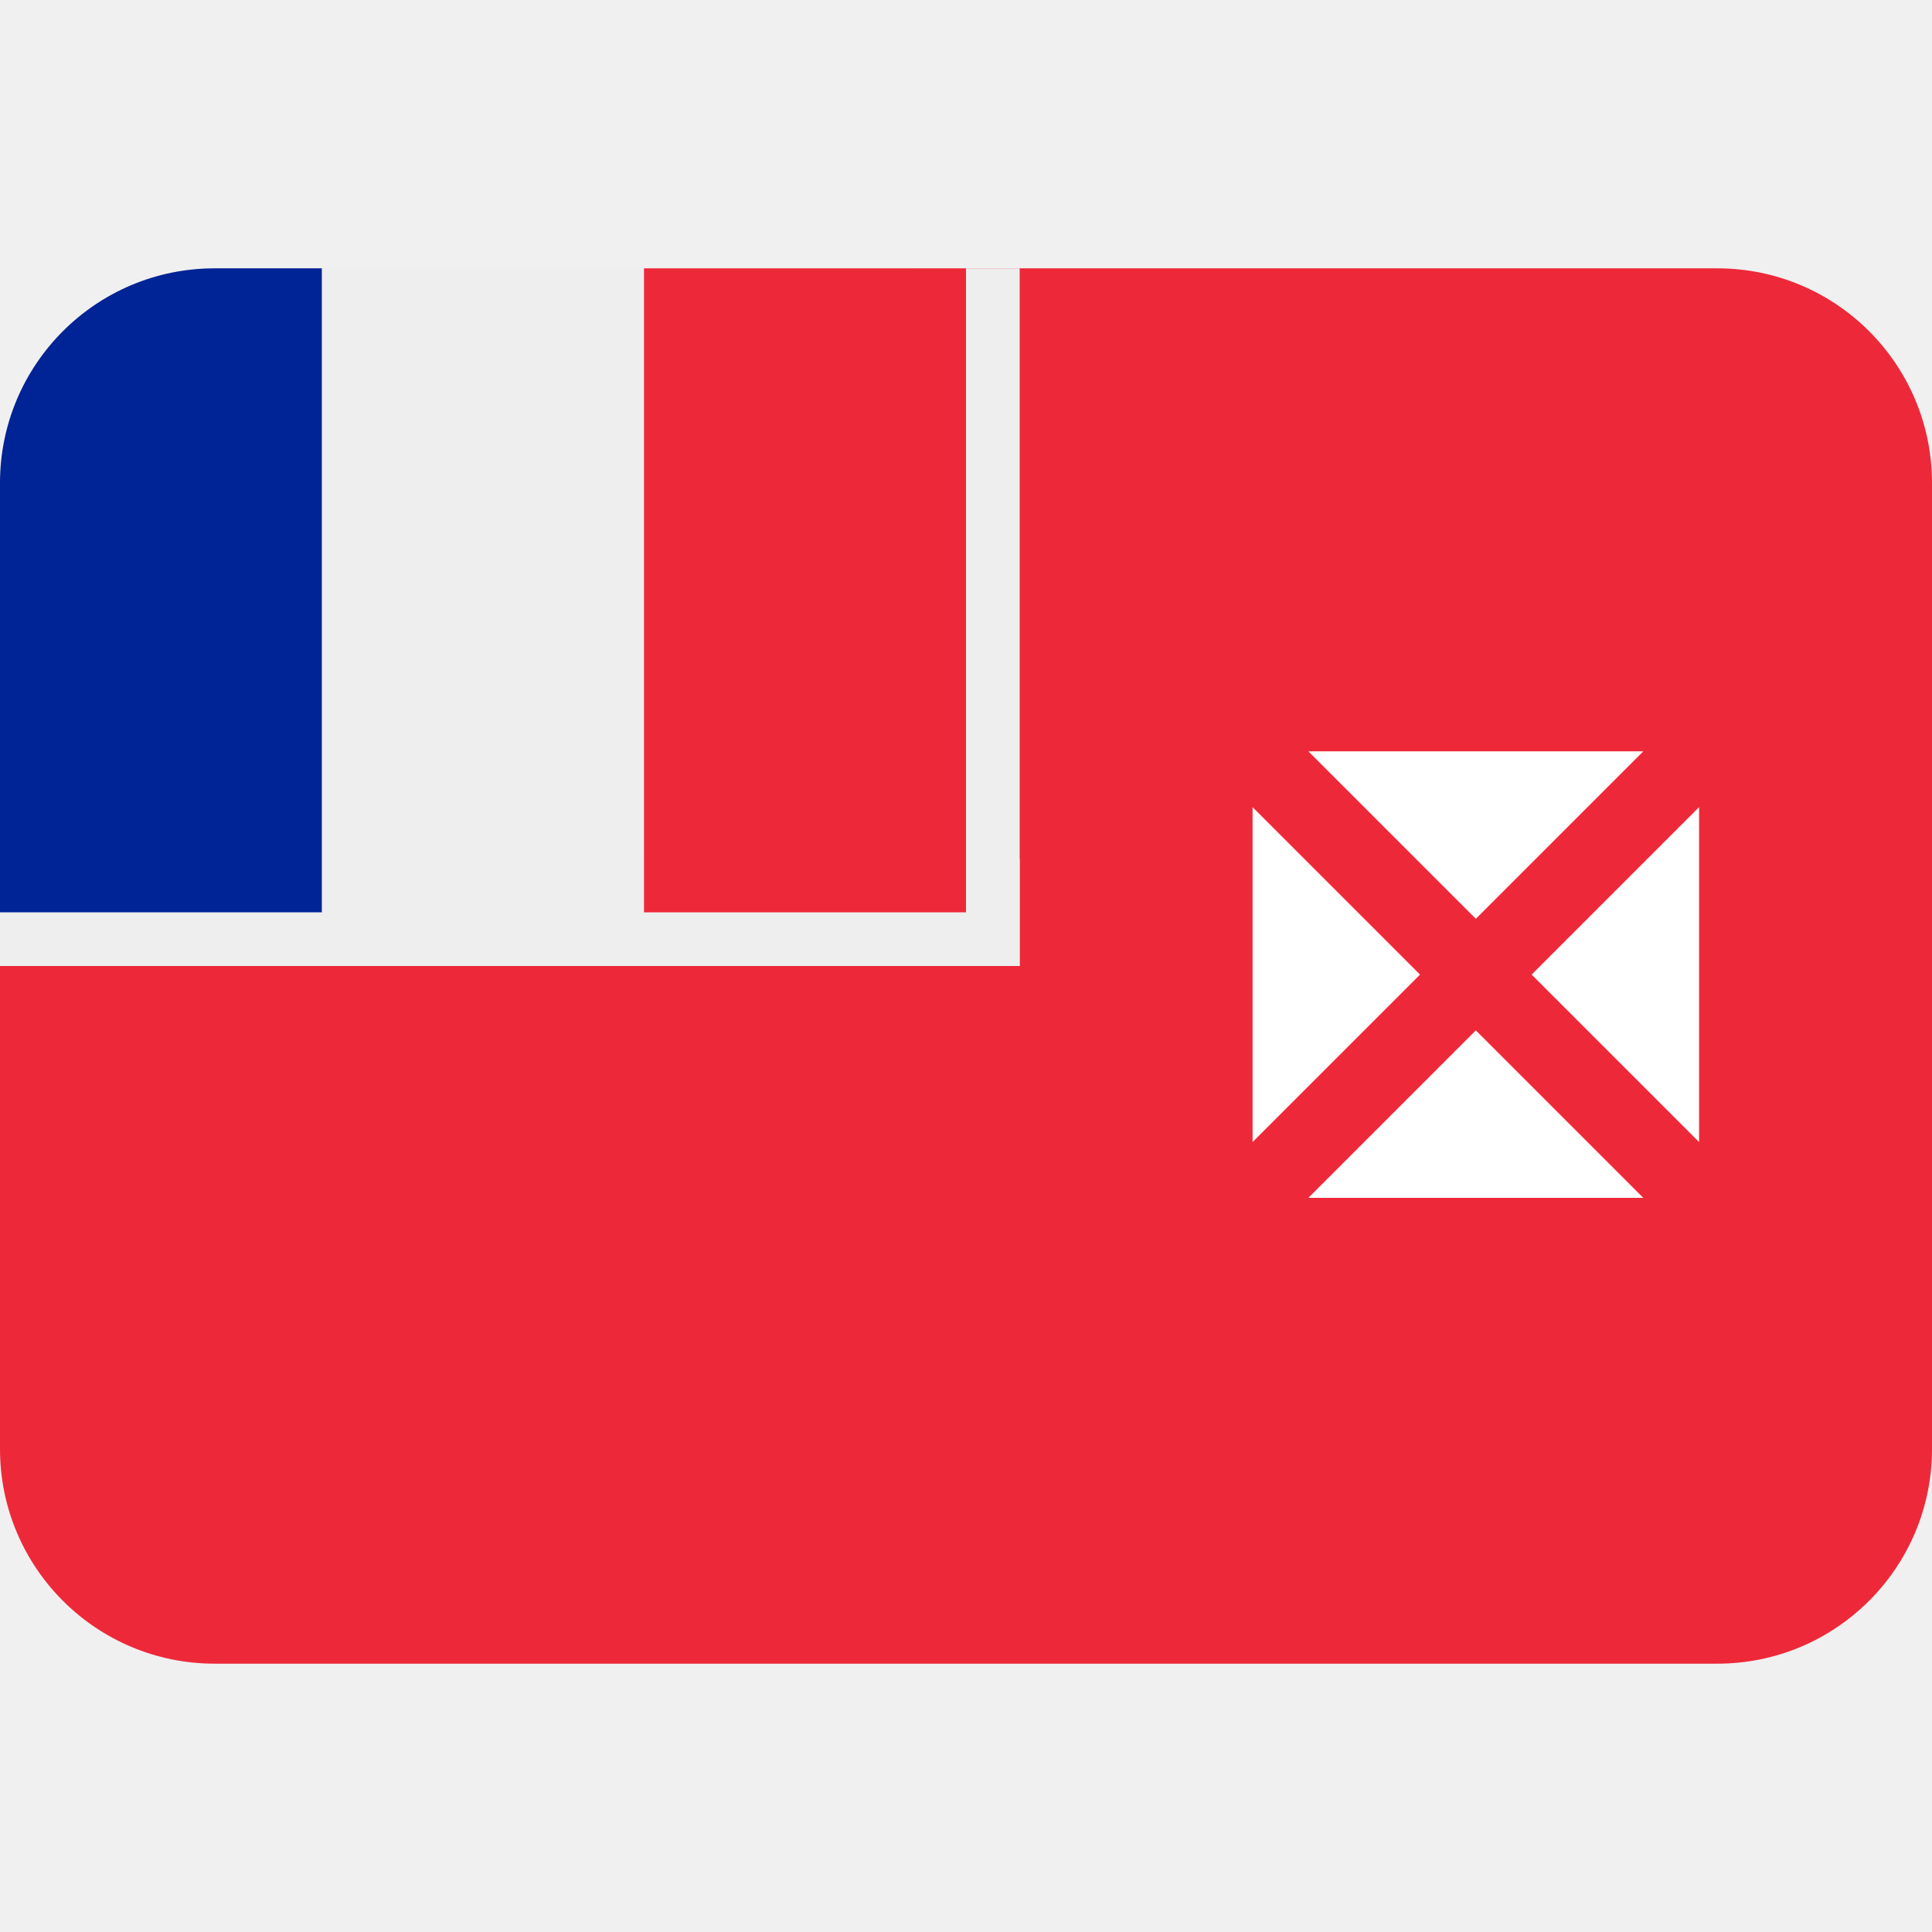
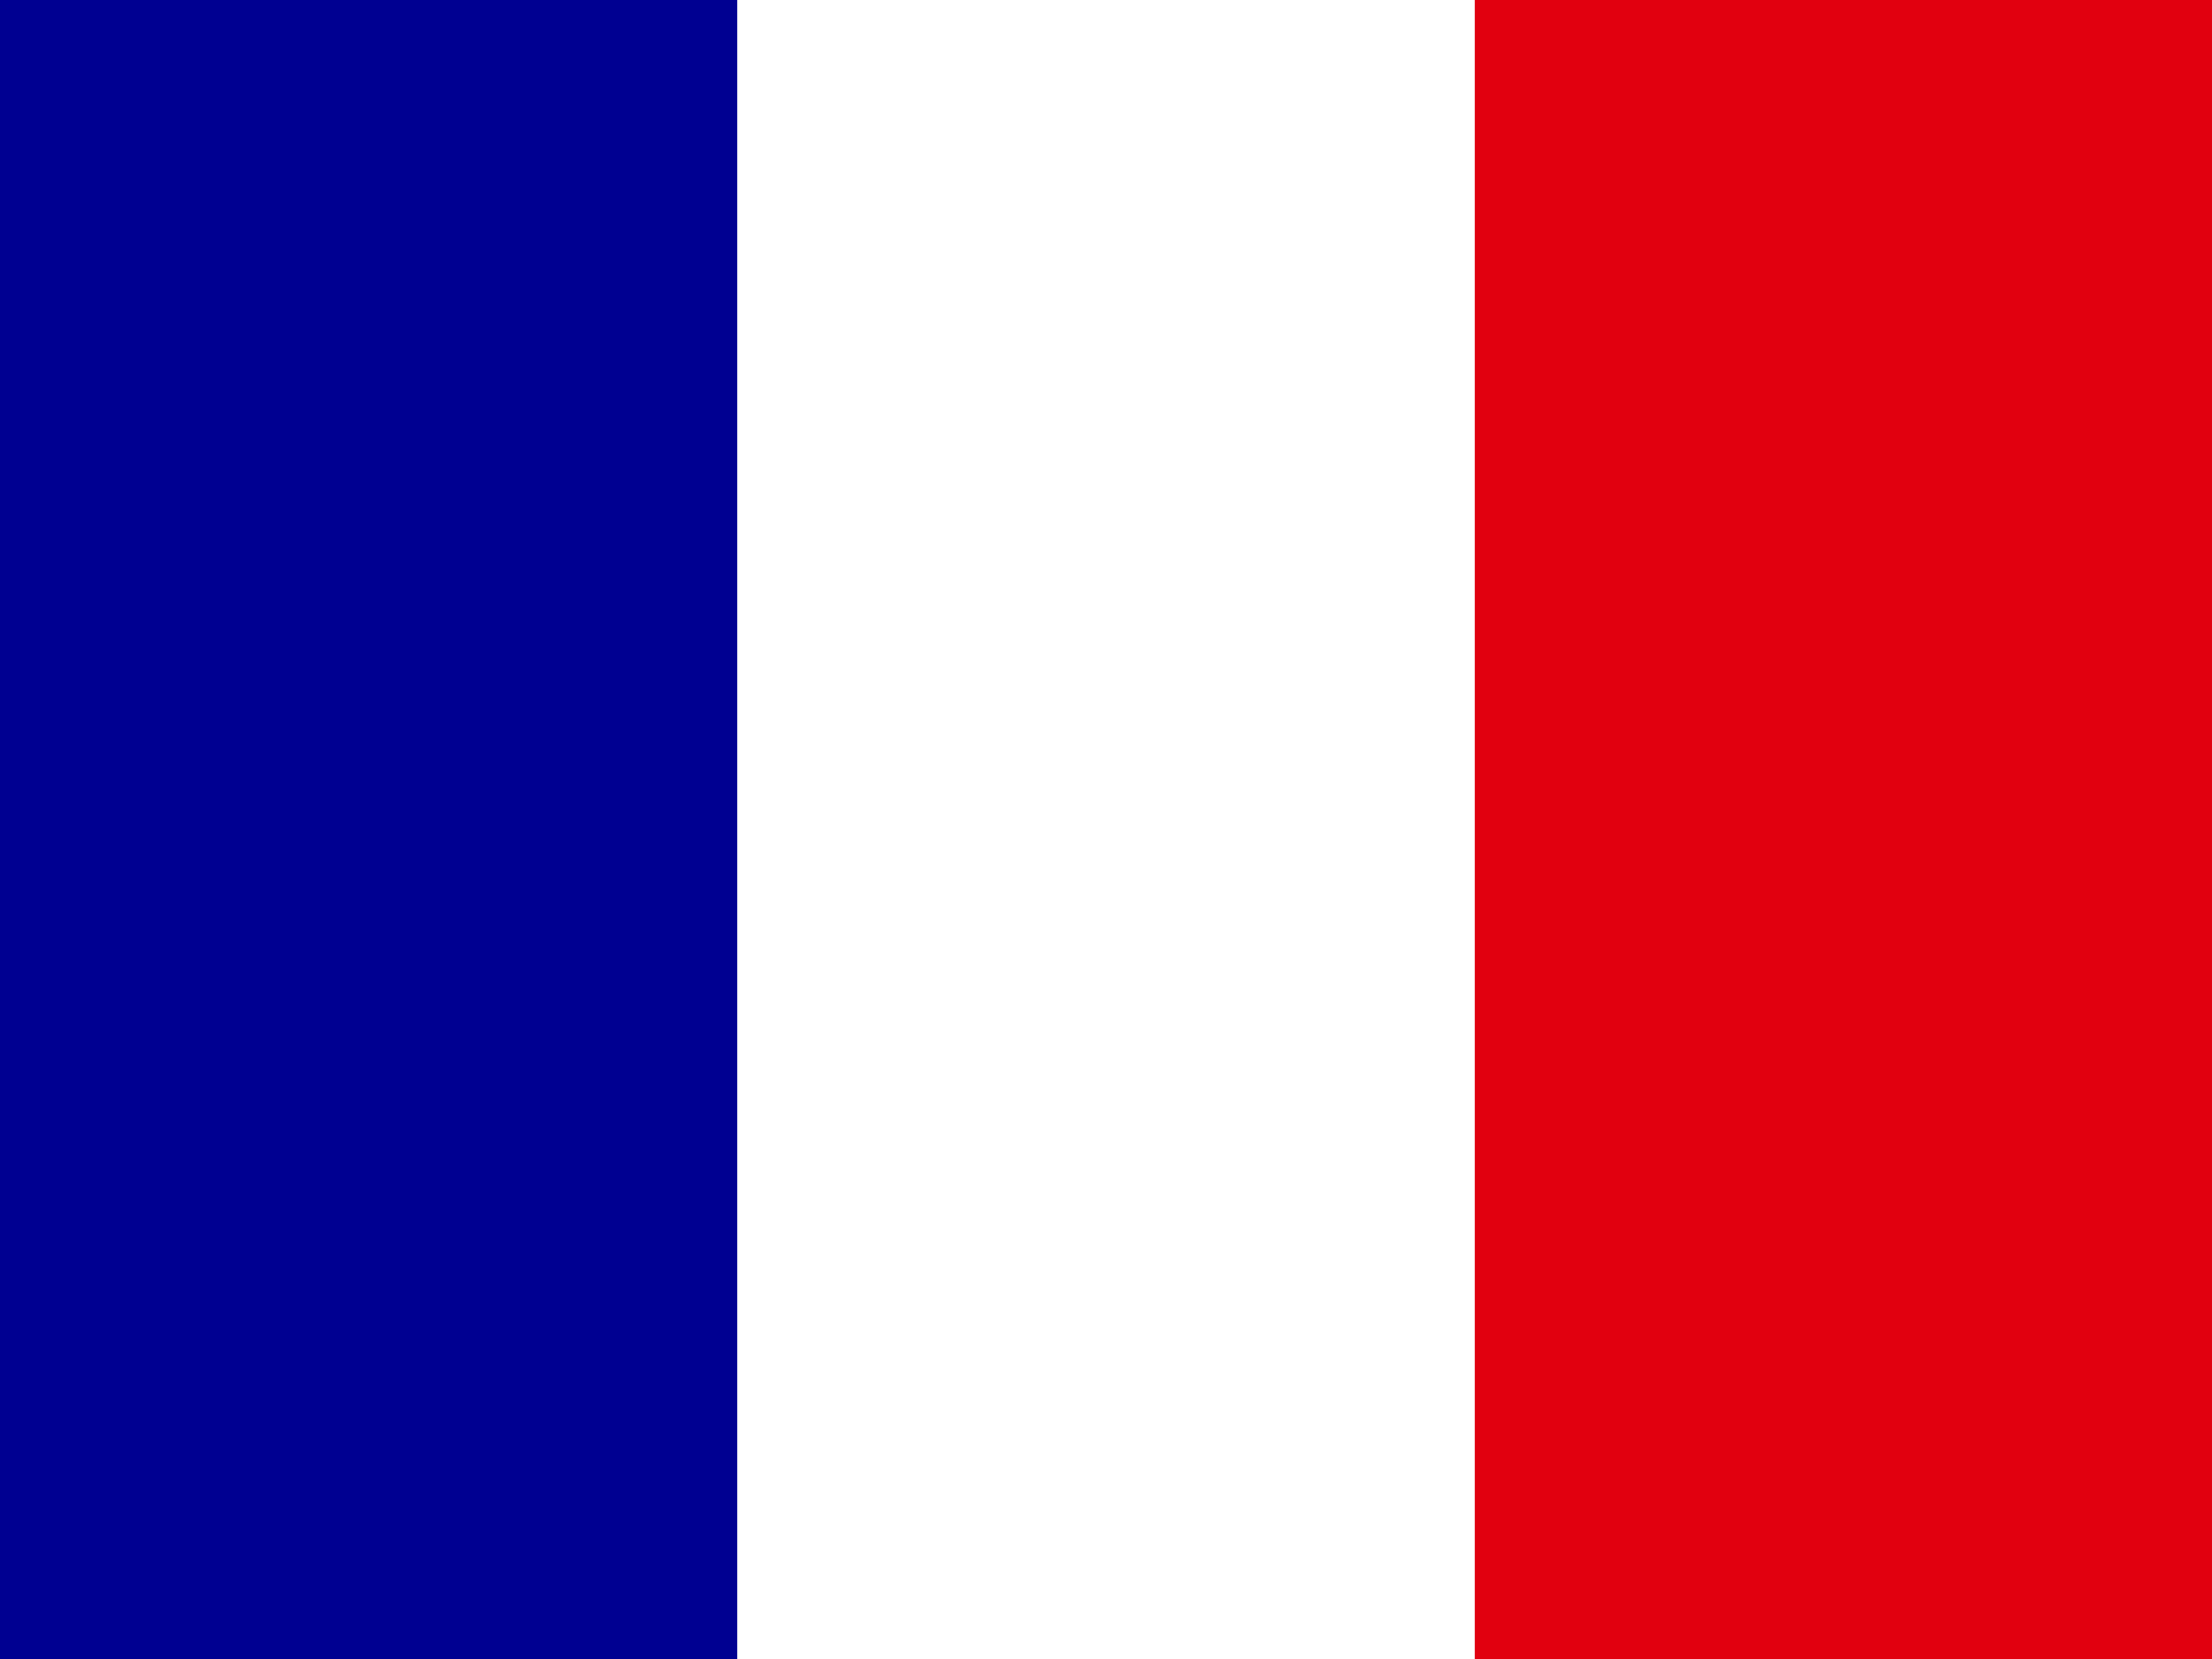
- <svg xmlns="http://www.w3.org/2000/svg" viewBox="0 0 36 36">
-   <path fill="#ED2939" d="M32 5H18v12H0v10c0 2.209 1.791 4 4 4h28c2.209 0 4-1.791 4-4V9c0-2.209-1.791-4-4-4z" />
-   <path fill="#EEE" d="M0 16h19v2H0z" />
-   <path fill="#002395" d="M6 17H0V9c0-2.209 1.791-4 4-4h2v12z" />
-   <path fill="#EEE" d="M6 5h6v12H6zm11 0h2v13h-2z" />
-   <path fill="#ED2939" d="M12 5h6v12h-6z" />
-   <path d="M24.38 22.32h6.24L27.5 19.2zM30.62 14h-6.24l3.12 3.12zm1.04 7.28v-6.24l-3.12 3.12zm-8.32-6.24v6.24l3.12-3.12z" fill="#FFF" />
+ <svg xmlns="http://www.w3.org/2000/svg" id="flag-icons-wf" viewBox="0 0 640 480">
+   <path fill="#fff" d="M0 0h640v480H0z" />
+   <path fill="#000091" d="M0 0h213.3v480H0z" />
+   <path fill="#e1000f" d="M426.7 0H640v480H426.7z" />
</svg>
